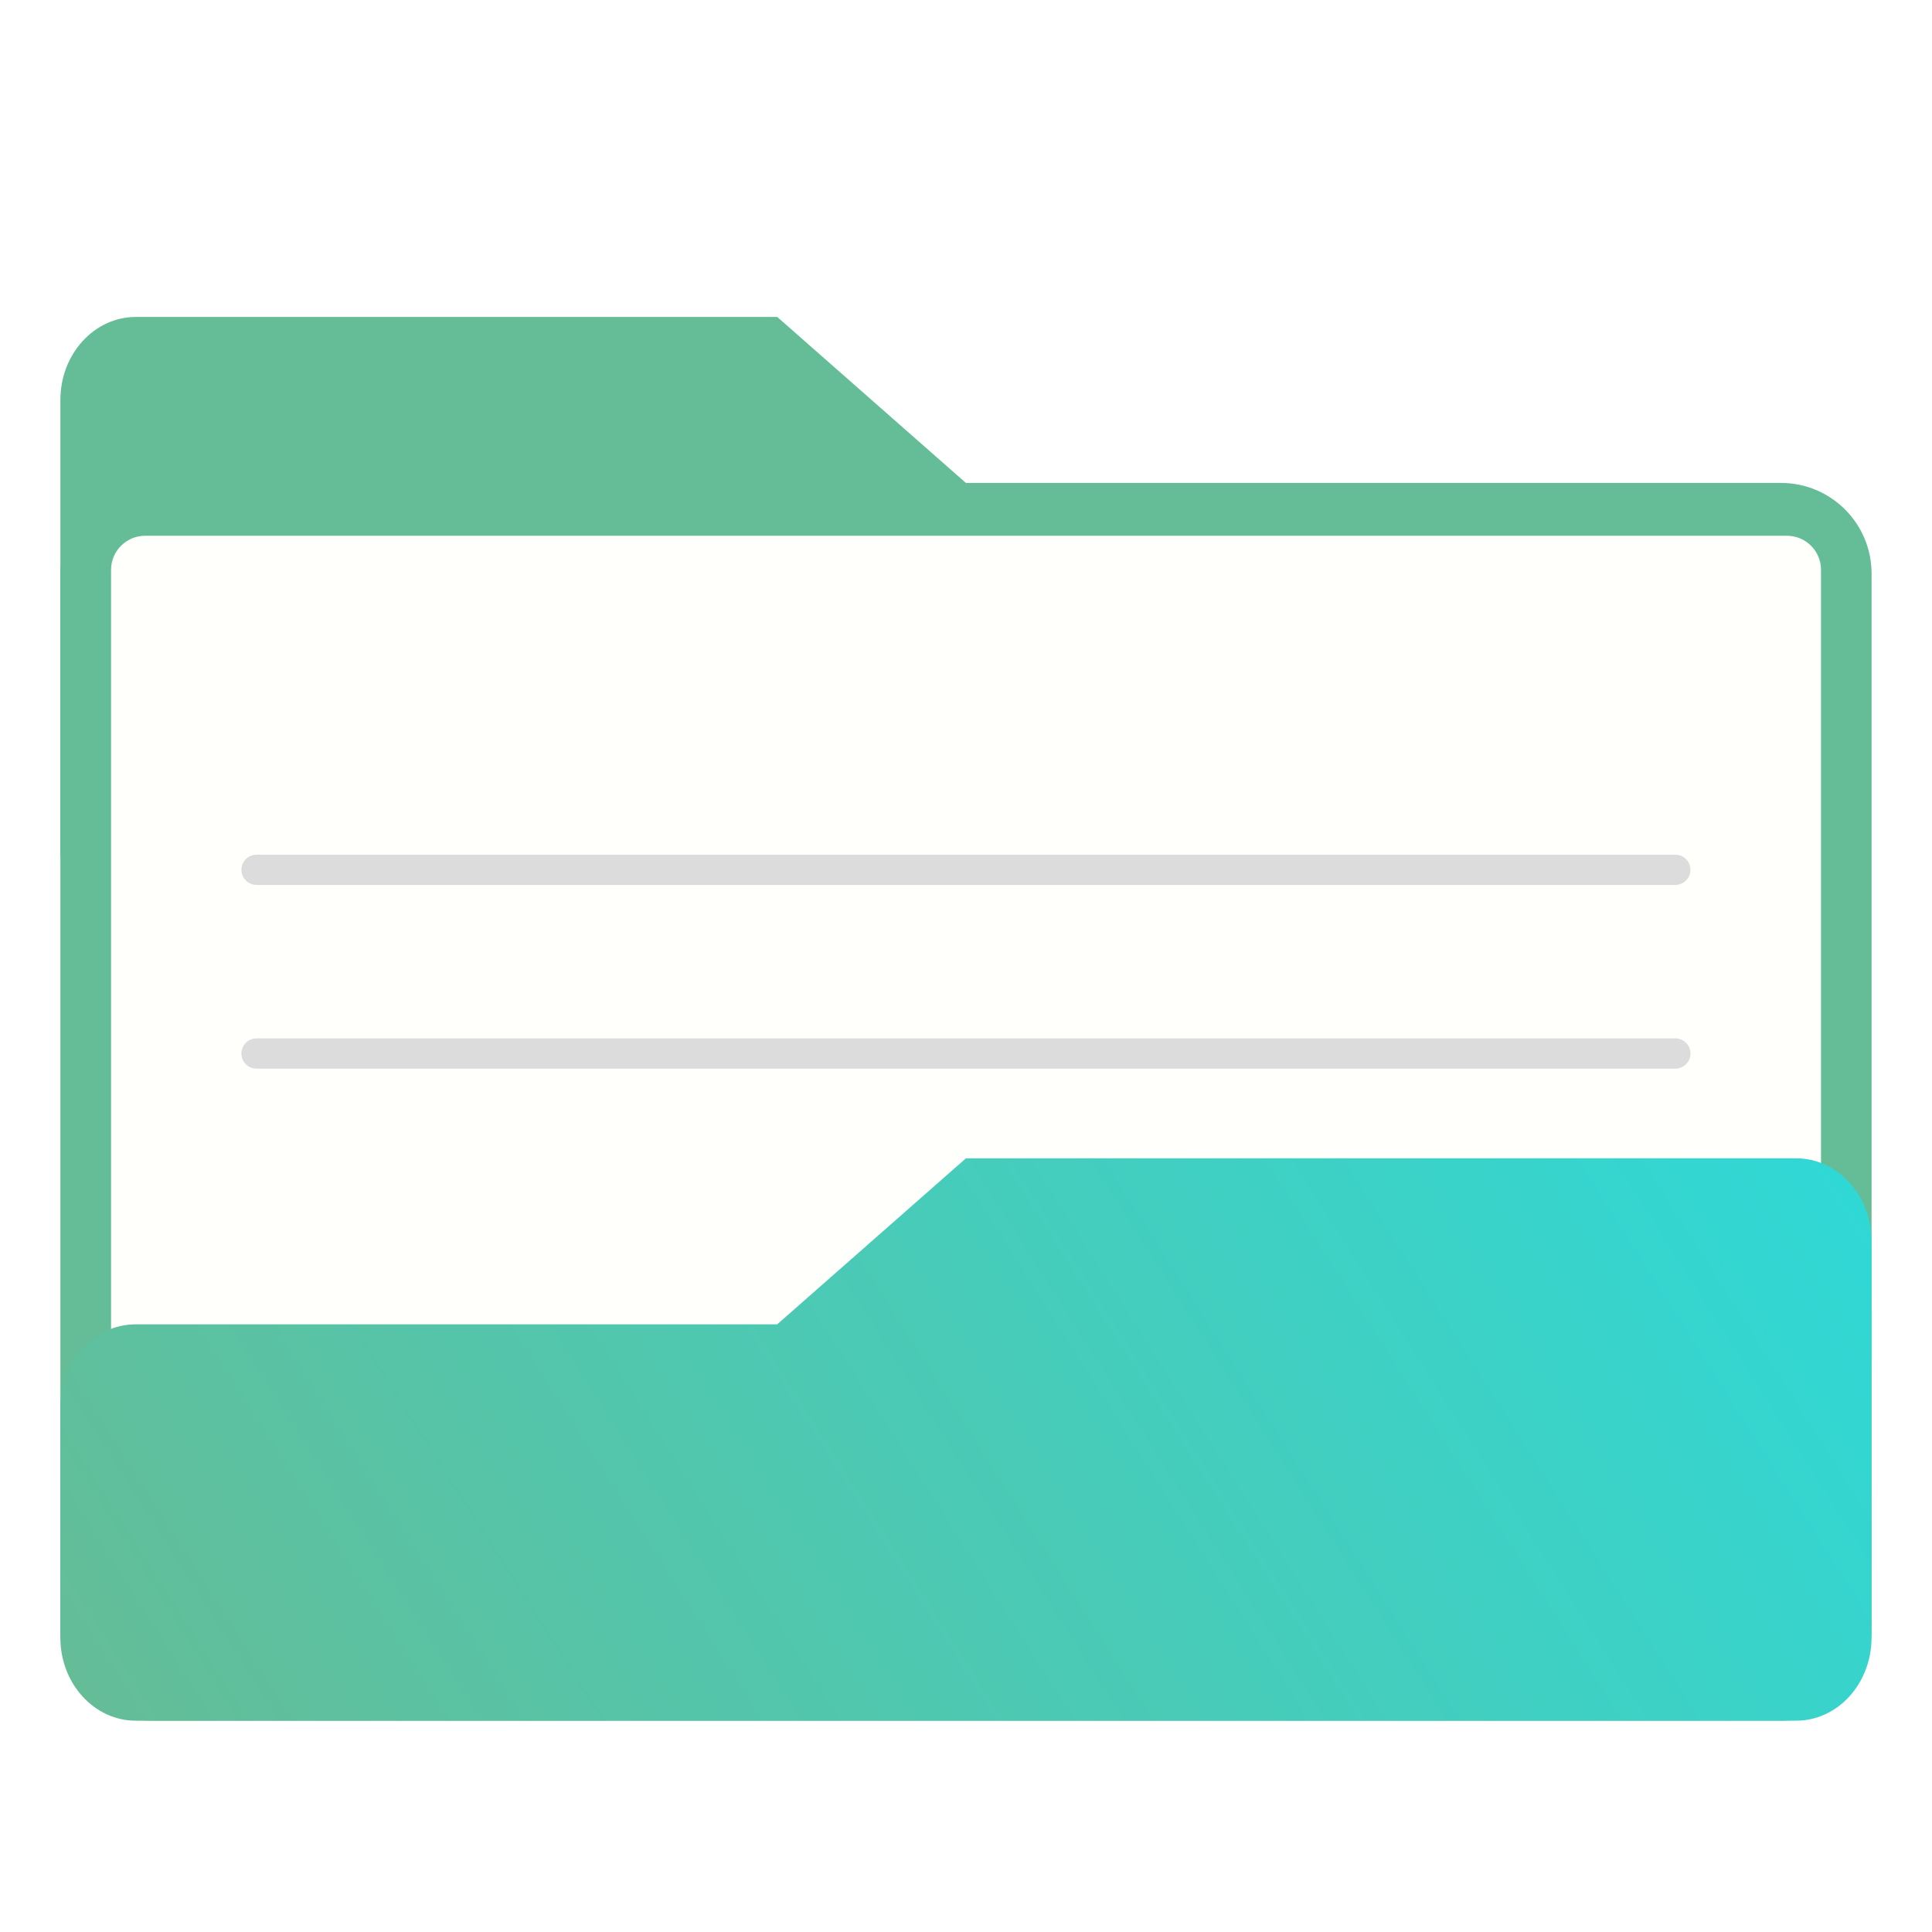
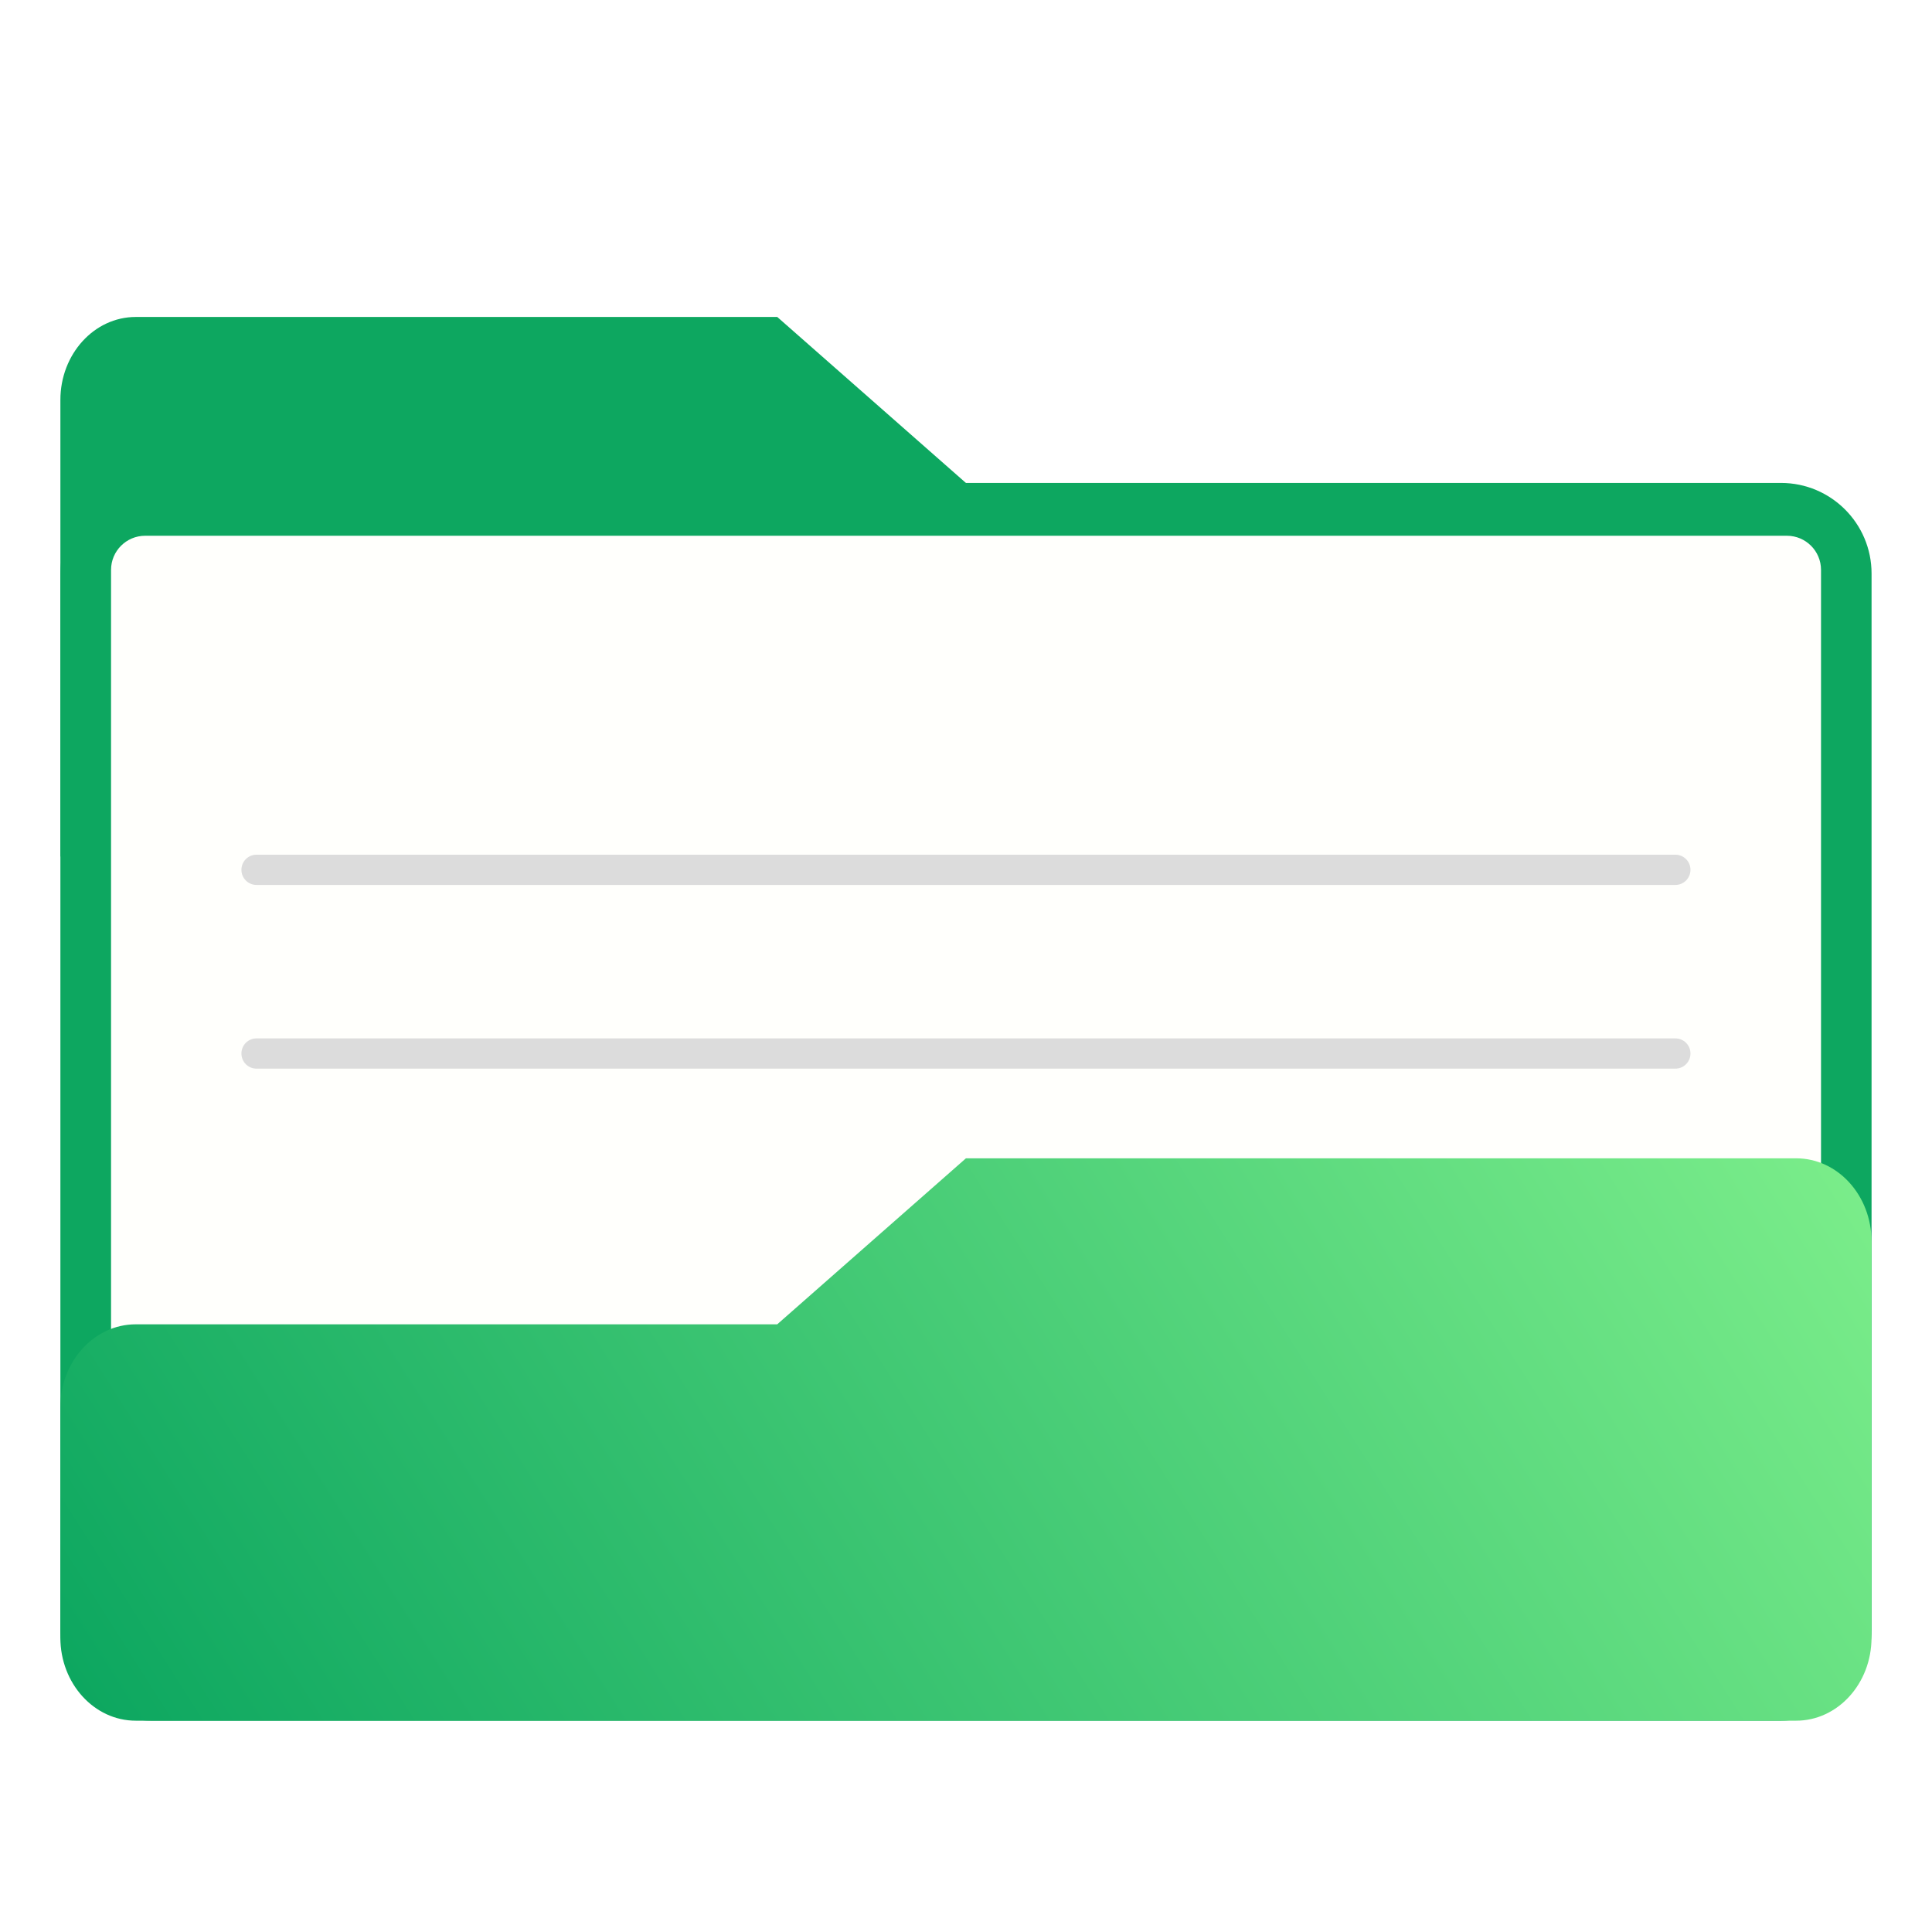
<svg xmlns="http://www.w3.org/2000/svg" width="64" height="64" version="1.1" viewBox="0 0 16.933 16.933" id="svg87">
  <defs id="defs19">
    <style type="text/css" id="style2" />
    <linearGradient id="linearGradient1064" x1="-15.961" x2="-.301" y1="-43.254" y2="-54.196" gradientTransform="matrix(1 0 0 1.1 16.669 62.435)" gradientUnits="userSpaceOnUse">
-       <stop stop-color="#64bd97" offset="0" id="stop4" />
-       <stop stop-color="#22dfe6" offset="1" id="stop6" />
+       <stop stop-color="#0da760" offset="0" id="stop4" />
+       <stop stop-color="#97ff95" offset="1" id="stop6" />
    </linearGradient>
    <linearGradient id="linearGradient1006" x1=".529" x2="16.217" y1="2.778" y2="14.872" gradientTransform="matrix(1,0,0,1.1,16.669,62.435)" gradientUnits="userSpaceOnUse">
-       <stop stop-color="#64bd97" offset="0" id="stop9" />
-       <stop stop-color="#22dfe6" offset="1" id="stop11" />
+       <stop stop-color="#0da760" offset="0" id="stop9" />
+       <stop stop-color="#97ff95" offset="1" id="stop11" />
    </linearGradient>
    <linearGradient id="linearGradient969" x1="-16.14" x2="-1.07" y1="-55.616" y2="-44.835" gradientTransform="matrix(1,0,0,1.1,16.669,62.435)" gradientUnits="userSpaceOnUse">
-       <stop stop-color="#64bd97" offset="0" id="stop14" />
-       <stop stop-color="#22dfe6" offset="1" id="stop16" />
+       <stop stop-color="#0da760" offset="0" id="stop14" />
+       <stop stop-color="#97ff95" offset="1" id="stop16" />
    </linearGradient>
  </defs>
-   <g fill="#477d7f" stroke-width=".265" id="g69">
+   <g fill="#5e4aa6" stroke-width=".265" id="g69">
    <circle cx="-330.35" cy="-328.38" r="0" id="circle23" />
    <circle cx="-312.11" cy="-326.25" r="0" id="circle25" />
    <circle cx="-306.02" cy="-333.07" r="0" id="circle27" />
    <circle cx="-308.84" cy="-326.01" r="0" id="circle29" />
    <circle cx="-328.8" cy="-330.45" r="0" id="circle31" />
    <g transform="translate(24.108 -4.592)" id="g43">
      <circle cx="-330.35" cy="-328.38" r="0" id="circle33" />
      <circle cx="-312.11" cy="-326.25" r="0" id="circle35" />
      <circle cx="-306.02" cy="-333.07" r="0" id="circle37" />
      <circle cx="-308.84" cy="-326.01" r="0" id="circle39" />
      <circle cx="-328.8" cy="-330.45" r="0" id="circle41" />
    </g>
    <g transform="translate(2.3479 -14.944)" id="g55">
      <circle cx="-330.35" cy="-328.38" r="0" id="circle45" />
      <circle cx="-312.11" cy="-326.25" r="0" id="circle47" />
      <circle cx="-306.02" cy="-333.07" r="0" id="circle49" />
      <circle cx="-308.84" cy="-326.01" r="0" id="circle51" />
      <circle cx="-328.8" cy="-330.45" r="0" id="circle53" />
    </g>
    <g transform="translate(.000295 -.00036978)" id="g67">
      <circle cx="-330.35" cy="-328.38" r="0" id="circle57" />
      <circle cx="-312.11" cy="-326.25" r="0" id="circle59" />
      <circle cx="-306.02" cy="-333.07" r="0" id="circle61" />
      <circle cx="-308.84" cy="-326.01" r="0" id="circle63" />
      <circle cx="-328.8" cy="-330.45" r="0" id="circle65" />
    </g>
  </g>
  <g transform="translate(.000295 -.00036978)" id="g79">
    <g transform="matrix(1,0,0,1.1,16.669,63.956)" fill="url(#linearGradient969)" stroke-width=".661" id="g73">
      <path d="m-8.203-51.317h-7.937v-3.638c0-0.365 0.296-0.661 0.661-0.661h5.622l1.654 1.323z" fill="url(#linearGradient969)" id="path71" />
    </g>
    <rect x=".529" y="4.233" width="15.874" height="10.848" ry=".794" fill="url(#linearGradient1006)" id="rect75" />
    <rect x=".973" y="4.696" width="14.987" height="9.922" ry=".299" fill="#fffffc" id="rect77" />
  </g>
  <rect x="2.116" y="7.491" width="12.7" height=".265" ry=".132" fill="#dcdcdc" stroke-width=".894" id="rect81" />
  <rect x="2.116" y="9.101" width="12.7" height=".265" ry=".132" fill="#dcdcdc" stroke-width=".894" id="rect83" />
  <path d="m15.742 10.152h-7.276l-1.654 1.455h-5.622c-0.365 0-0.661 0.326-0.661 0.728v2.018c0 0.402 0.296 0.728 0.661 0.728h14.552c0.365 0 0.661-0.326 0.661-0.728v-3.473c0-0.402-0.296-0.728-0.661-0.728z" fill="url(#linearGradient1064)" stroke-width=".694" id="path85" />
</svg>
